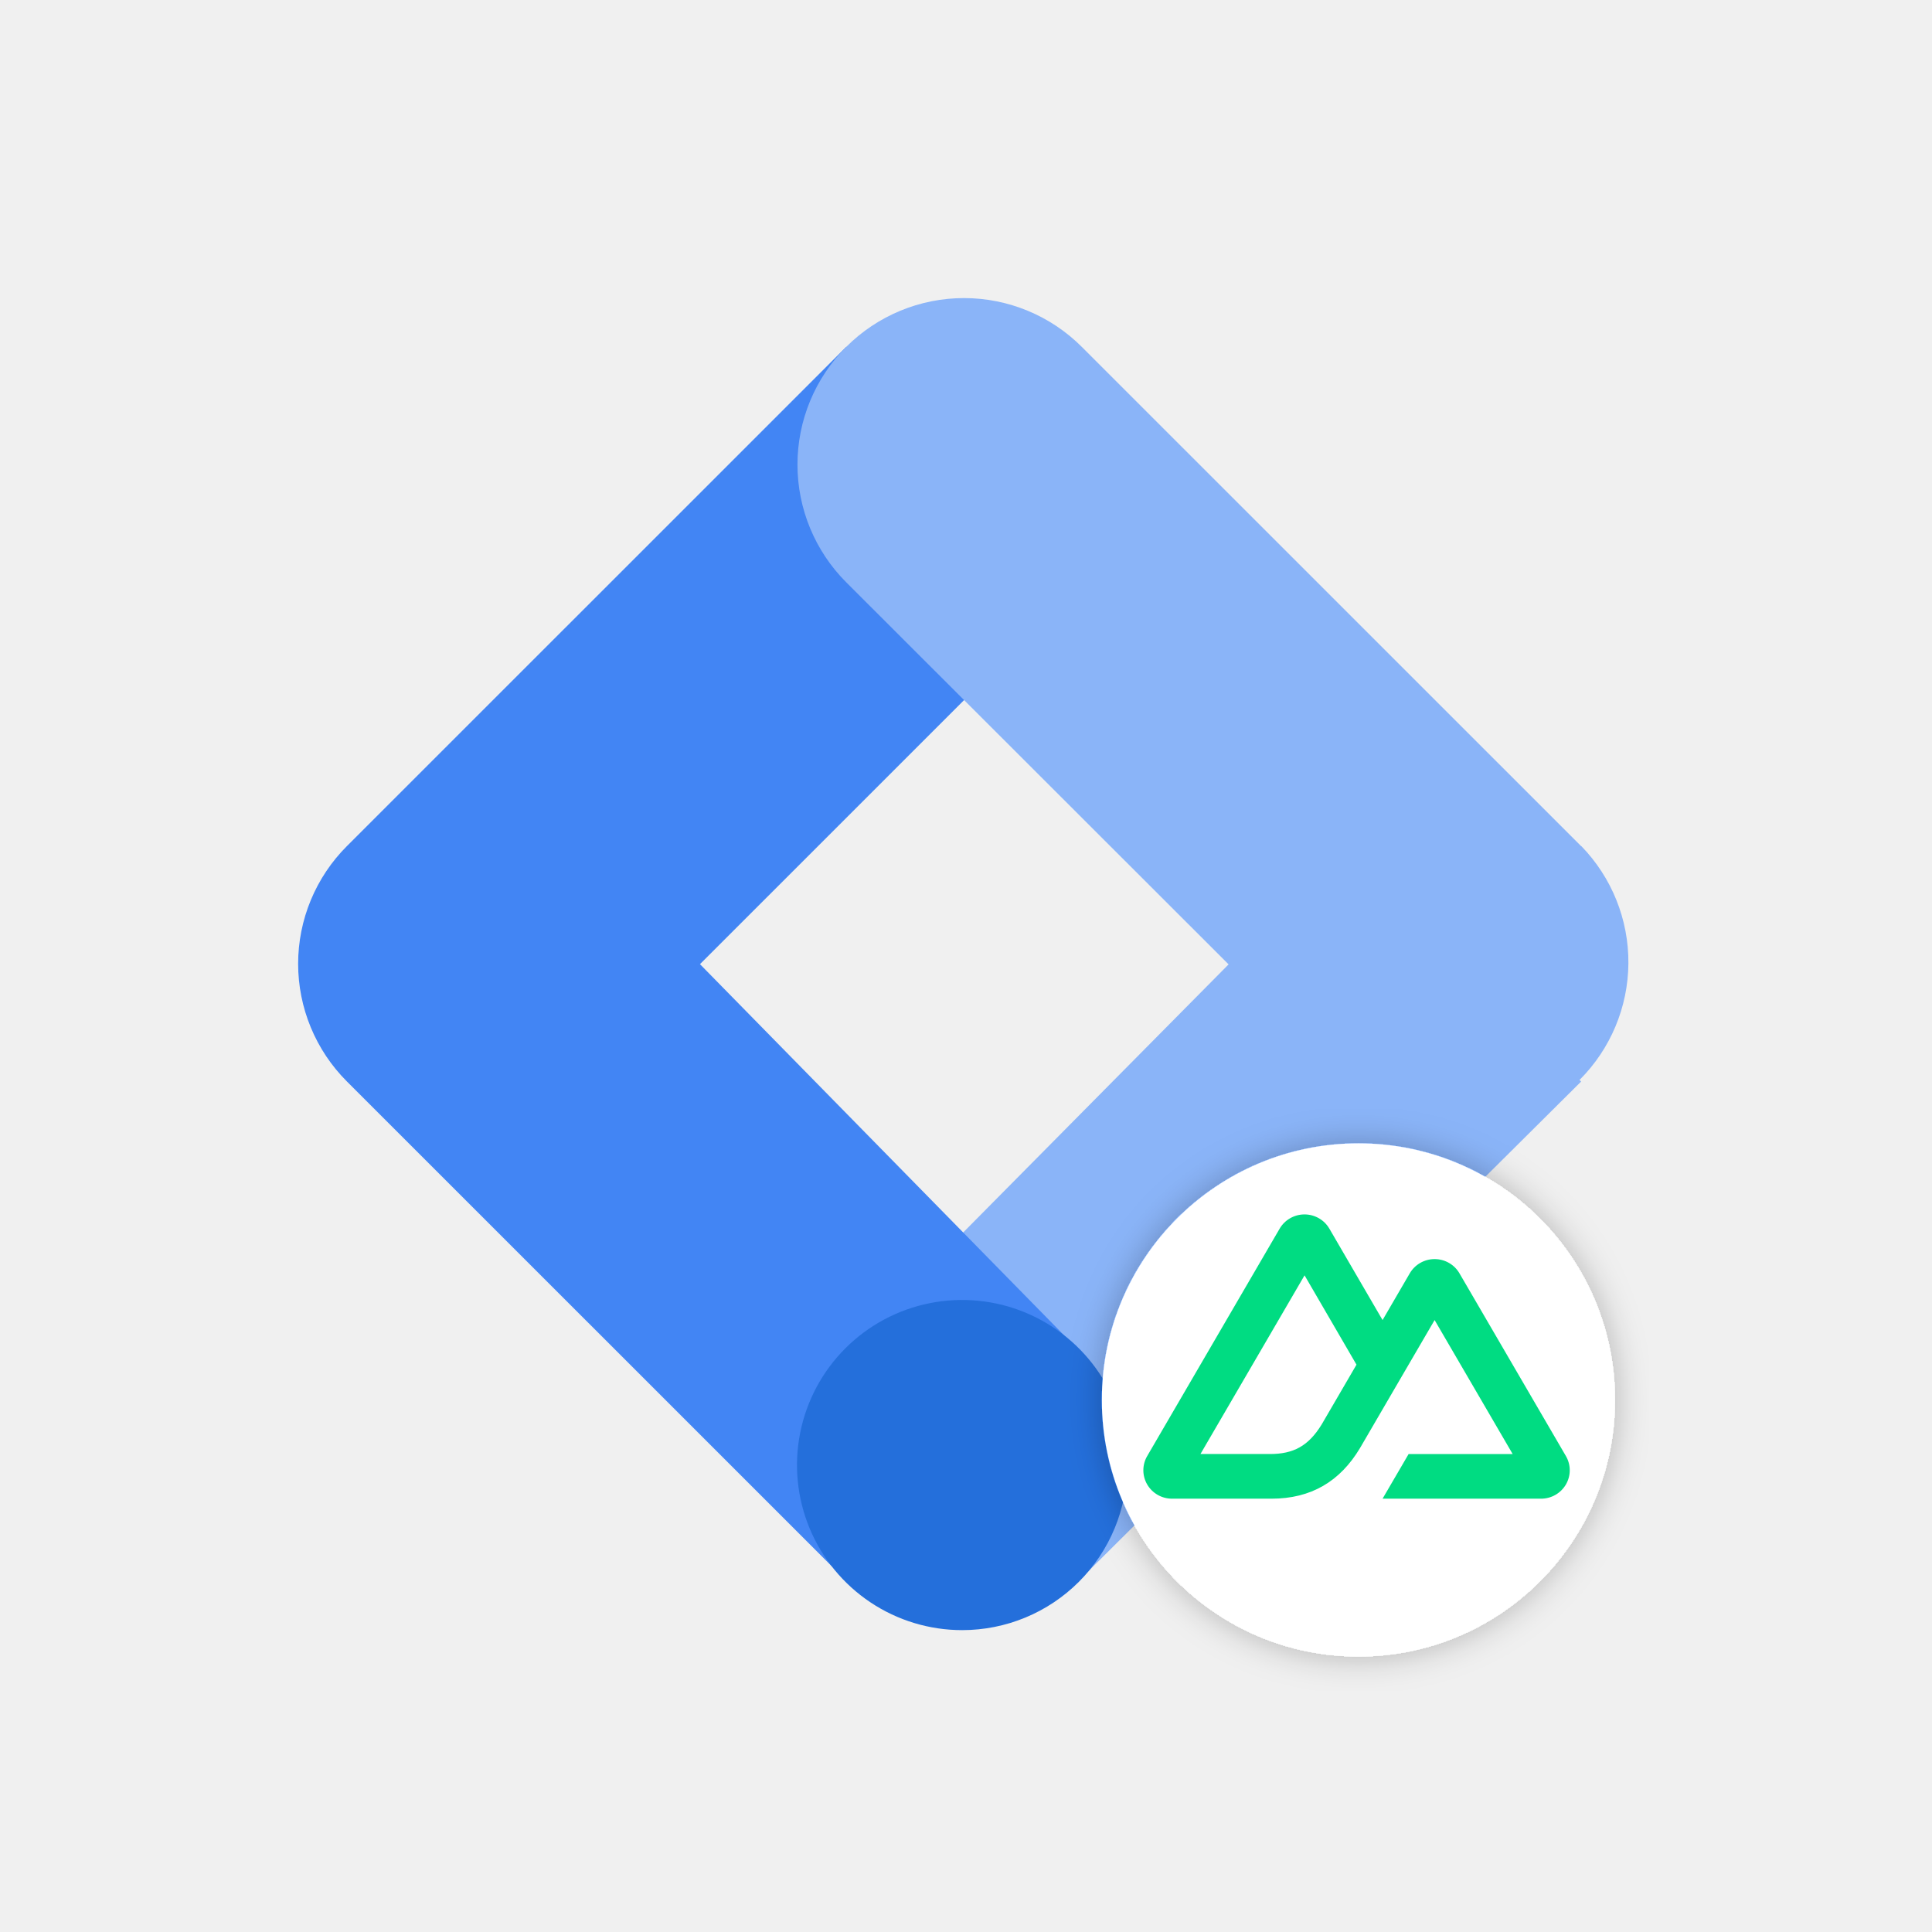
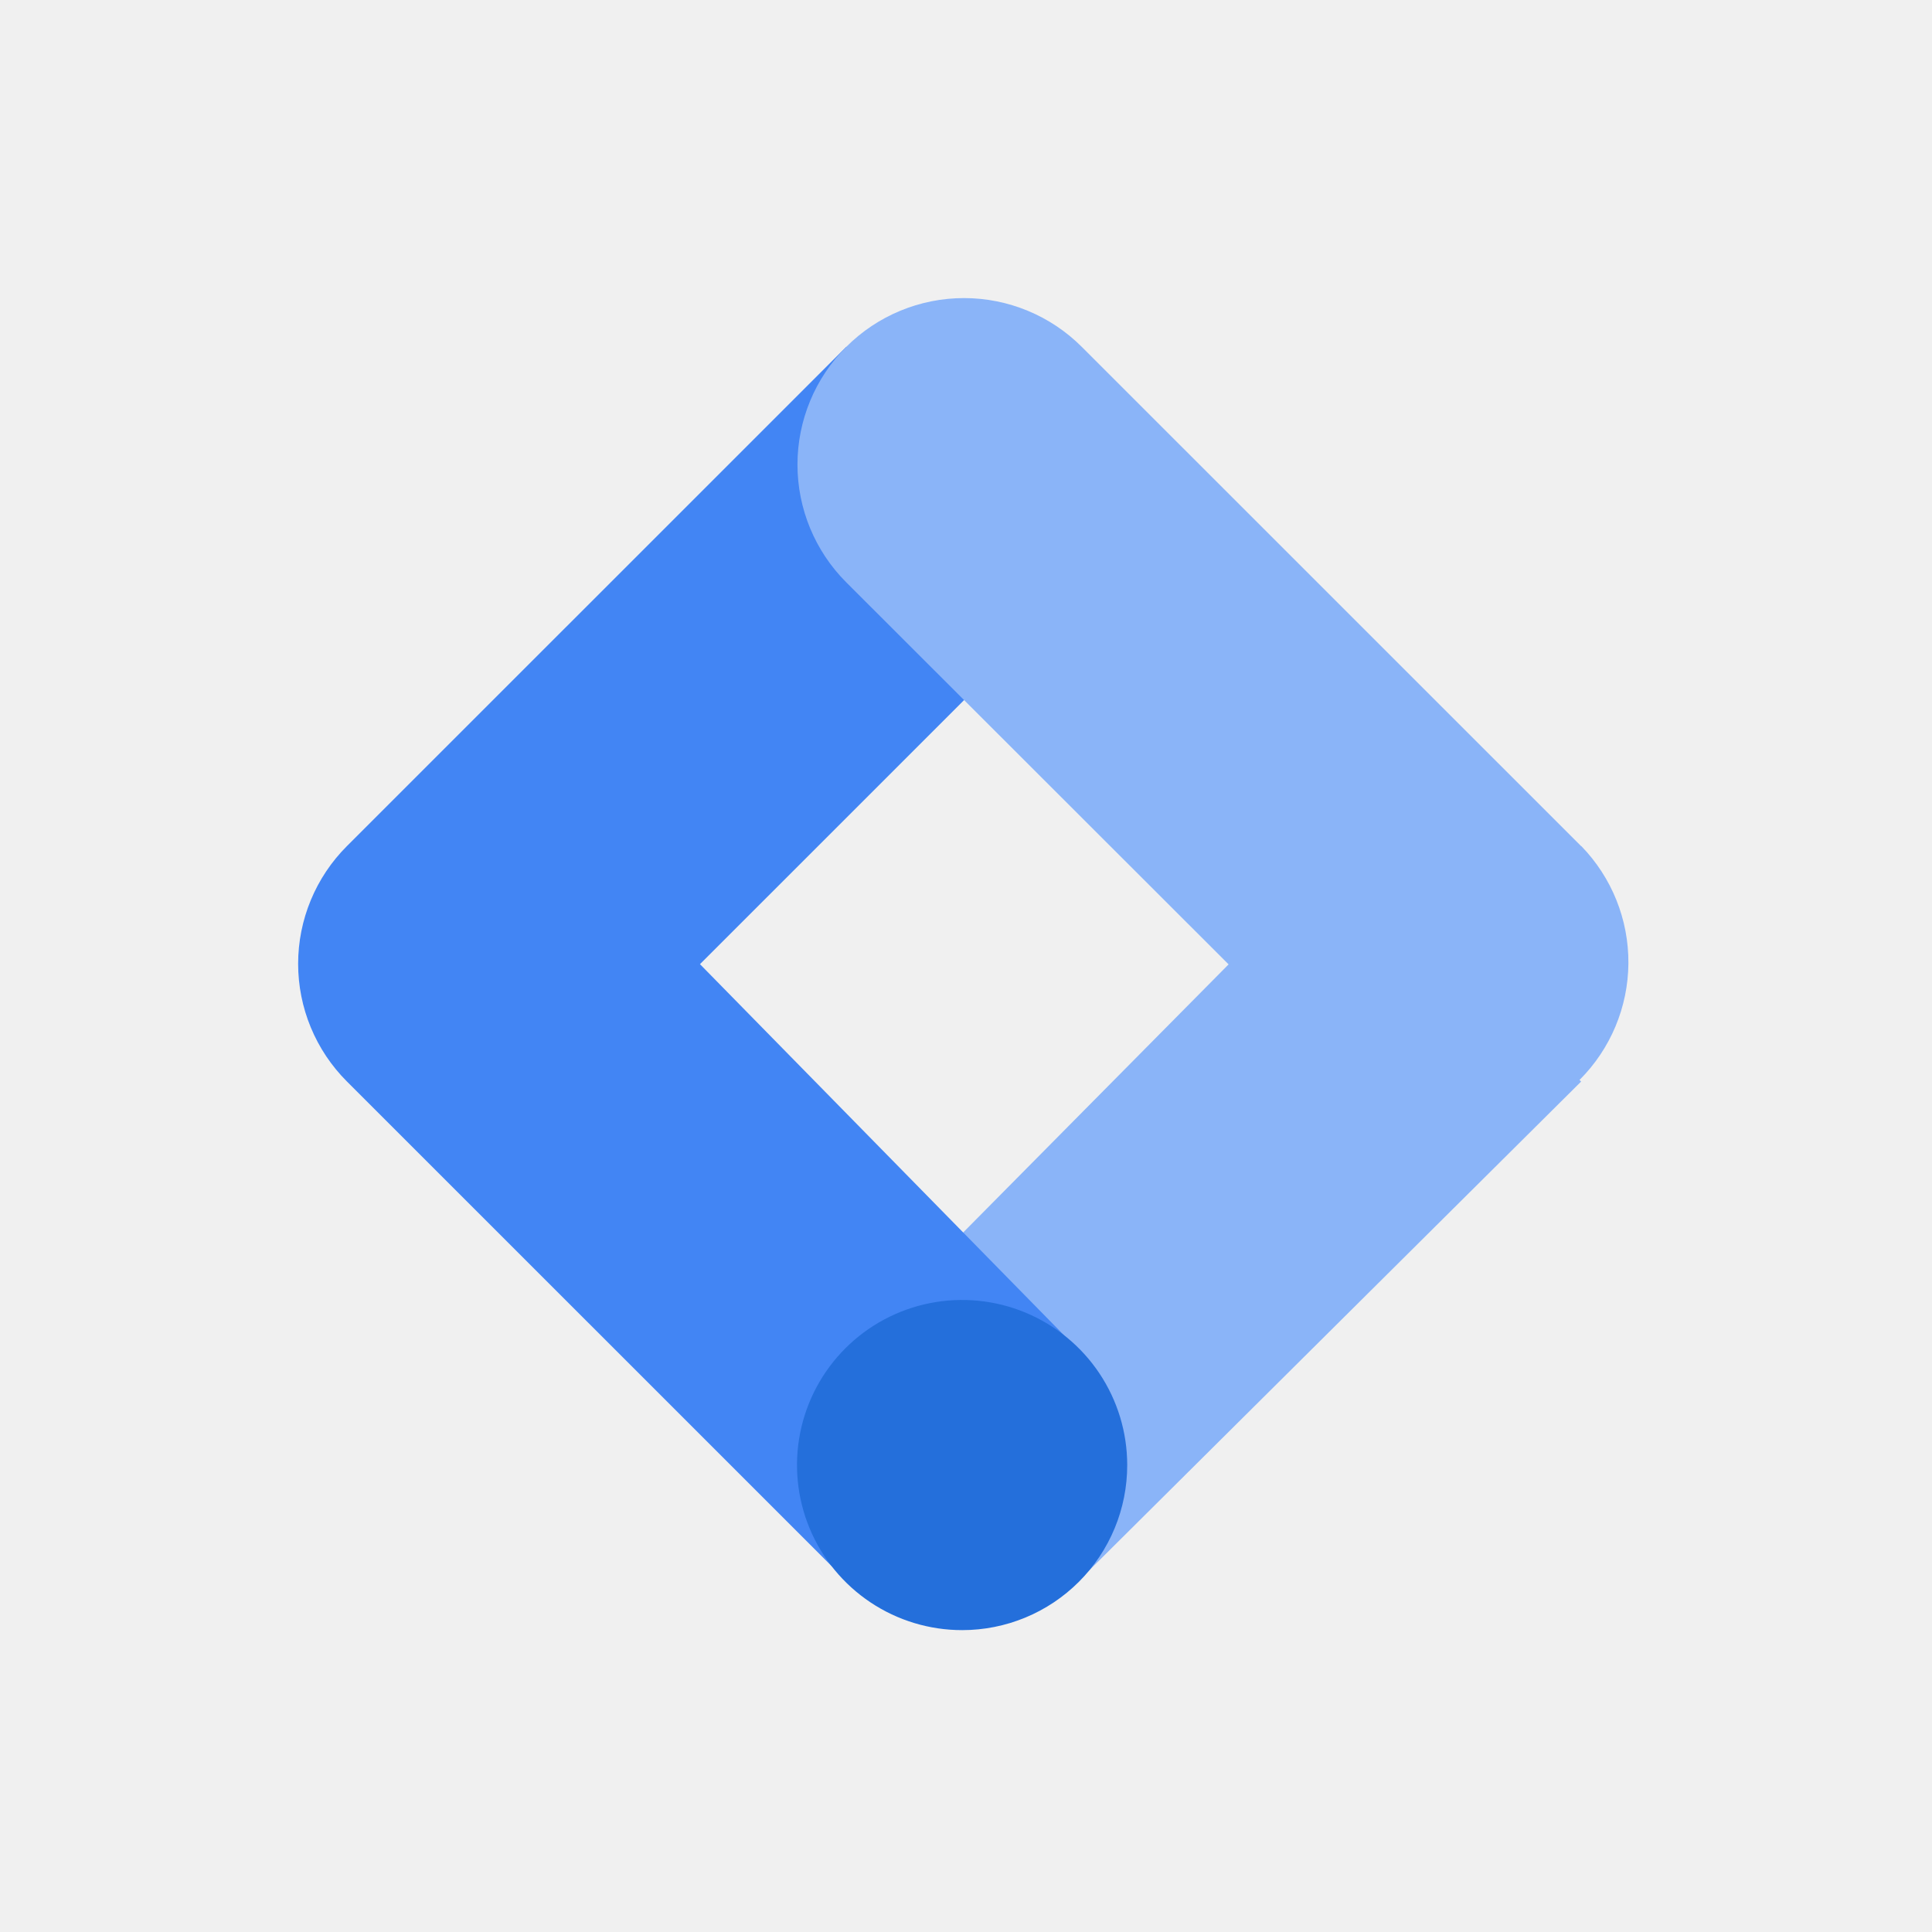
<svg xmlns="http://www.w3.org/2000/svg" width="512" height="512" viewBox="0 0 512 512" fill="none">
  <g clip-path="url(#clip0_7_17)">
    <path d="M286.226 418.585L224.946 357.229L356.614 224.233L419.014 286.623L286.226 418.585Z" fill="#8AB4F8" />
    <path d="M286.686 154.345L224.257 91.926L91.928 224.233C87.832 228.327 84.583 233.189 82.367 238.539C80.15 243.889 79.009 249.623 79.009 255.414C79.009 261.205 80.15 266.939 82.367 272.289C84.583 277.639 87.832 282.5 91.928 286.595L224.257 418.901L285.479 357.43L185.5 255.514L286.686 154.345Z" fill="#4285F4" />
    <path d="M419.014 224.233L286.686 91.926C278.411 83.649 267.186 78.997 255.481 78.995C243.776 78.992 232.55 83.638 224.271 91.912C215.992 100.185 211.34 111.408 211.337 123.111C211.335 134.814 215.982 146.039 224.257 154.317L356.671 286.623C364.987 294.698 376.146 299.177 387.738 299.092C399.329 299.008 410.422 294.366 418.619 286.171C426.816 277.975 431.458 266.884 431.543 255.295C431.627 243.705 427.148 232.547 419.072 224.233H419.014Z" fill="#8AB4F8" />
    <path d="M298.724 388.252C298.724 379.598 296.157 371.139 291.348 363.944C286.538 356.749 279.703 351.142 271.706 347.831C263.709 344.521 254.91 343.656 246.422 345.347C237.933 347.037 230.137 351.207 224.019 357.328C217.901 363.449 213.736 371.247 212.051 379.735C210.366 388.223 211.236 397.02 214.552 405.014C217.868 413.007 223.481 419.837 230.68 424.641C237.88 429.445 246.342 432.006 254.997 432C260.742 432 266.43 430.868 271.737 428.669C277.044 426.47 281.866 423.248 285.927 419.185C289.987 415.122 293.208 410.299 295.403 404.991C297.599 399.684 298.727 393.996 298.724 388.252Z" fill="#246FDB" />
  </g>
-   <g filter="url(#filter0_d_7_17)">
-     <circle cx="360" cy="371" r="68" fill="white" />
-   </g>
-   <g clip-path="url(#clip1_7_17)">
-     <path d="M366.394 397.167H408.401C409.735 397.167 411.046 396.819 412.201 396.158C413.357 395.496 414.316 394.545 414.983 393.4C415.65 392.254 416.001 390.955 416 389.633C415.999 388.311 415.648 387.012 414.98 385.867L386.769 337.438C386.102 336.293 385.143 335.342 383.988 334.681C382.833 334.02 381.522 333.672 380.188 333.672C378.854 333.672 377.544 334.02 376.389 334.681C375.233 335.342 374.274 336.293 373.607 337.438L366.394 349.83L352.291 325.599C351.623 324.454 350.664 323.503 349.508 322.842C348.353 322.181 347.042 321.833 345.708 321.833C344.374 321.833 343.063 322.181 341.908 322.842C340.752 323.503 339.792 324.454 339.125 325.599L304.02 385.867C303.352 387.012 303.001 388.311 303 389.633C302.999 390.955 303.35 392.254 304.017 393.4C304.684 394.545 305.643 395.496 306.799 396.158C307.954 396.819 309.265 397.167 310.599 397.167H336.968C347.415 397.167 355.12 392.618 360.421 383.745L373.292 361.653L380.186 349.83L400.876 385.344H373.292L366.394 397.167ZM336.538 385.331L318.136 385.327L345.72 337.978L359.484 361.653L350.268 377.476C346.748 383.234 342.748 385.331 336.538 385.331Z" fill="#00DC82" />
-   </g>
  <defs>
-     <filter id="filter0_d_7_17" x="283" y="294" width="154" height="154" filterUnits="userSpaceOnUse" color-interpolation-filters="sRGB">
-       <feFlood flood-opacity="0" result="BackgroundImageFix" />
-       <feColorMatrix in="SourceAlpha" type="matrix" values="0 0 0 0 0 0 0 0 0 0 0 0 0 0 0 0 0 0 127 0" result="hardAlpha" />
-       <feOffset />
-       <feGaussianBlur stdDeviation="4.5" />
-       <feComposite in2="hardAlpha" operator="out" />
-       <feColorMatrix type="matrix" values="0 0 0 0 0 0 0 0 0 0 0 0 0 0 0 0 0 0 0.25 0" />
-       <feBlend mode="normal" in2="BackgroundImageFix" result="effect1_dropShadow_7_17" />
-       <feBlend mode="normal" in="SourceGraphic" in2="effect1_dropShadow_7_17" result="shape" />
-     </filter>
    <clipPath id="clip0_7_17">
      <rect width="353" height="353" fill="white" transform="translate(79 79)" />
    </clipPath>
-     <clipPath id="clip1_7_17">
-       <rect width="113" height="113" fill="white" transform="translate(303 303)" />
-     </clipPath>
  </defs>
</svg>
